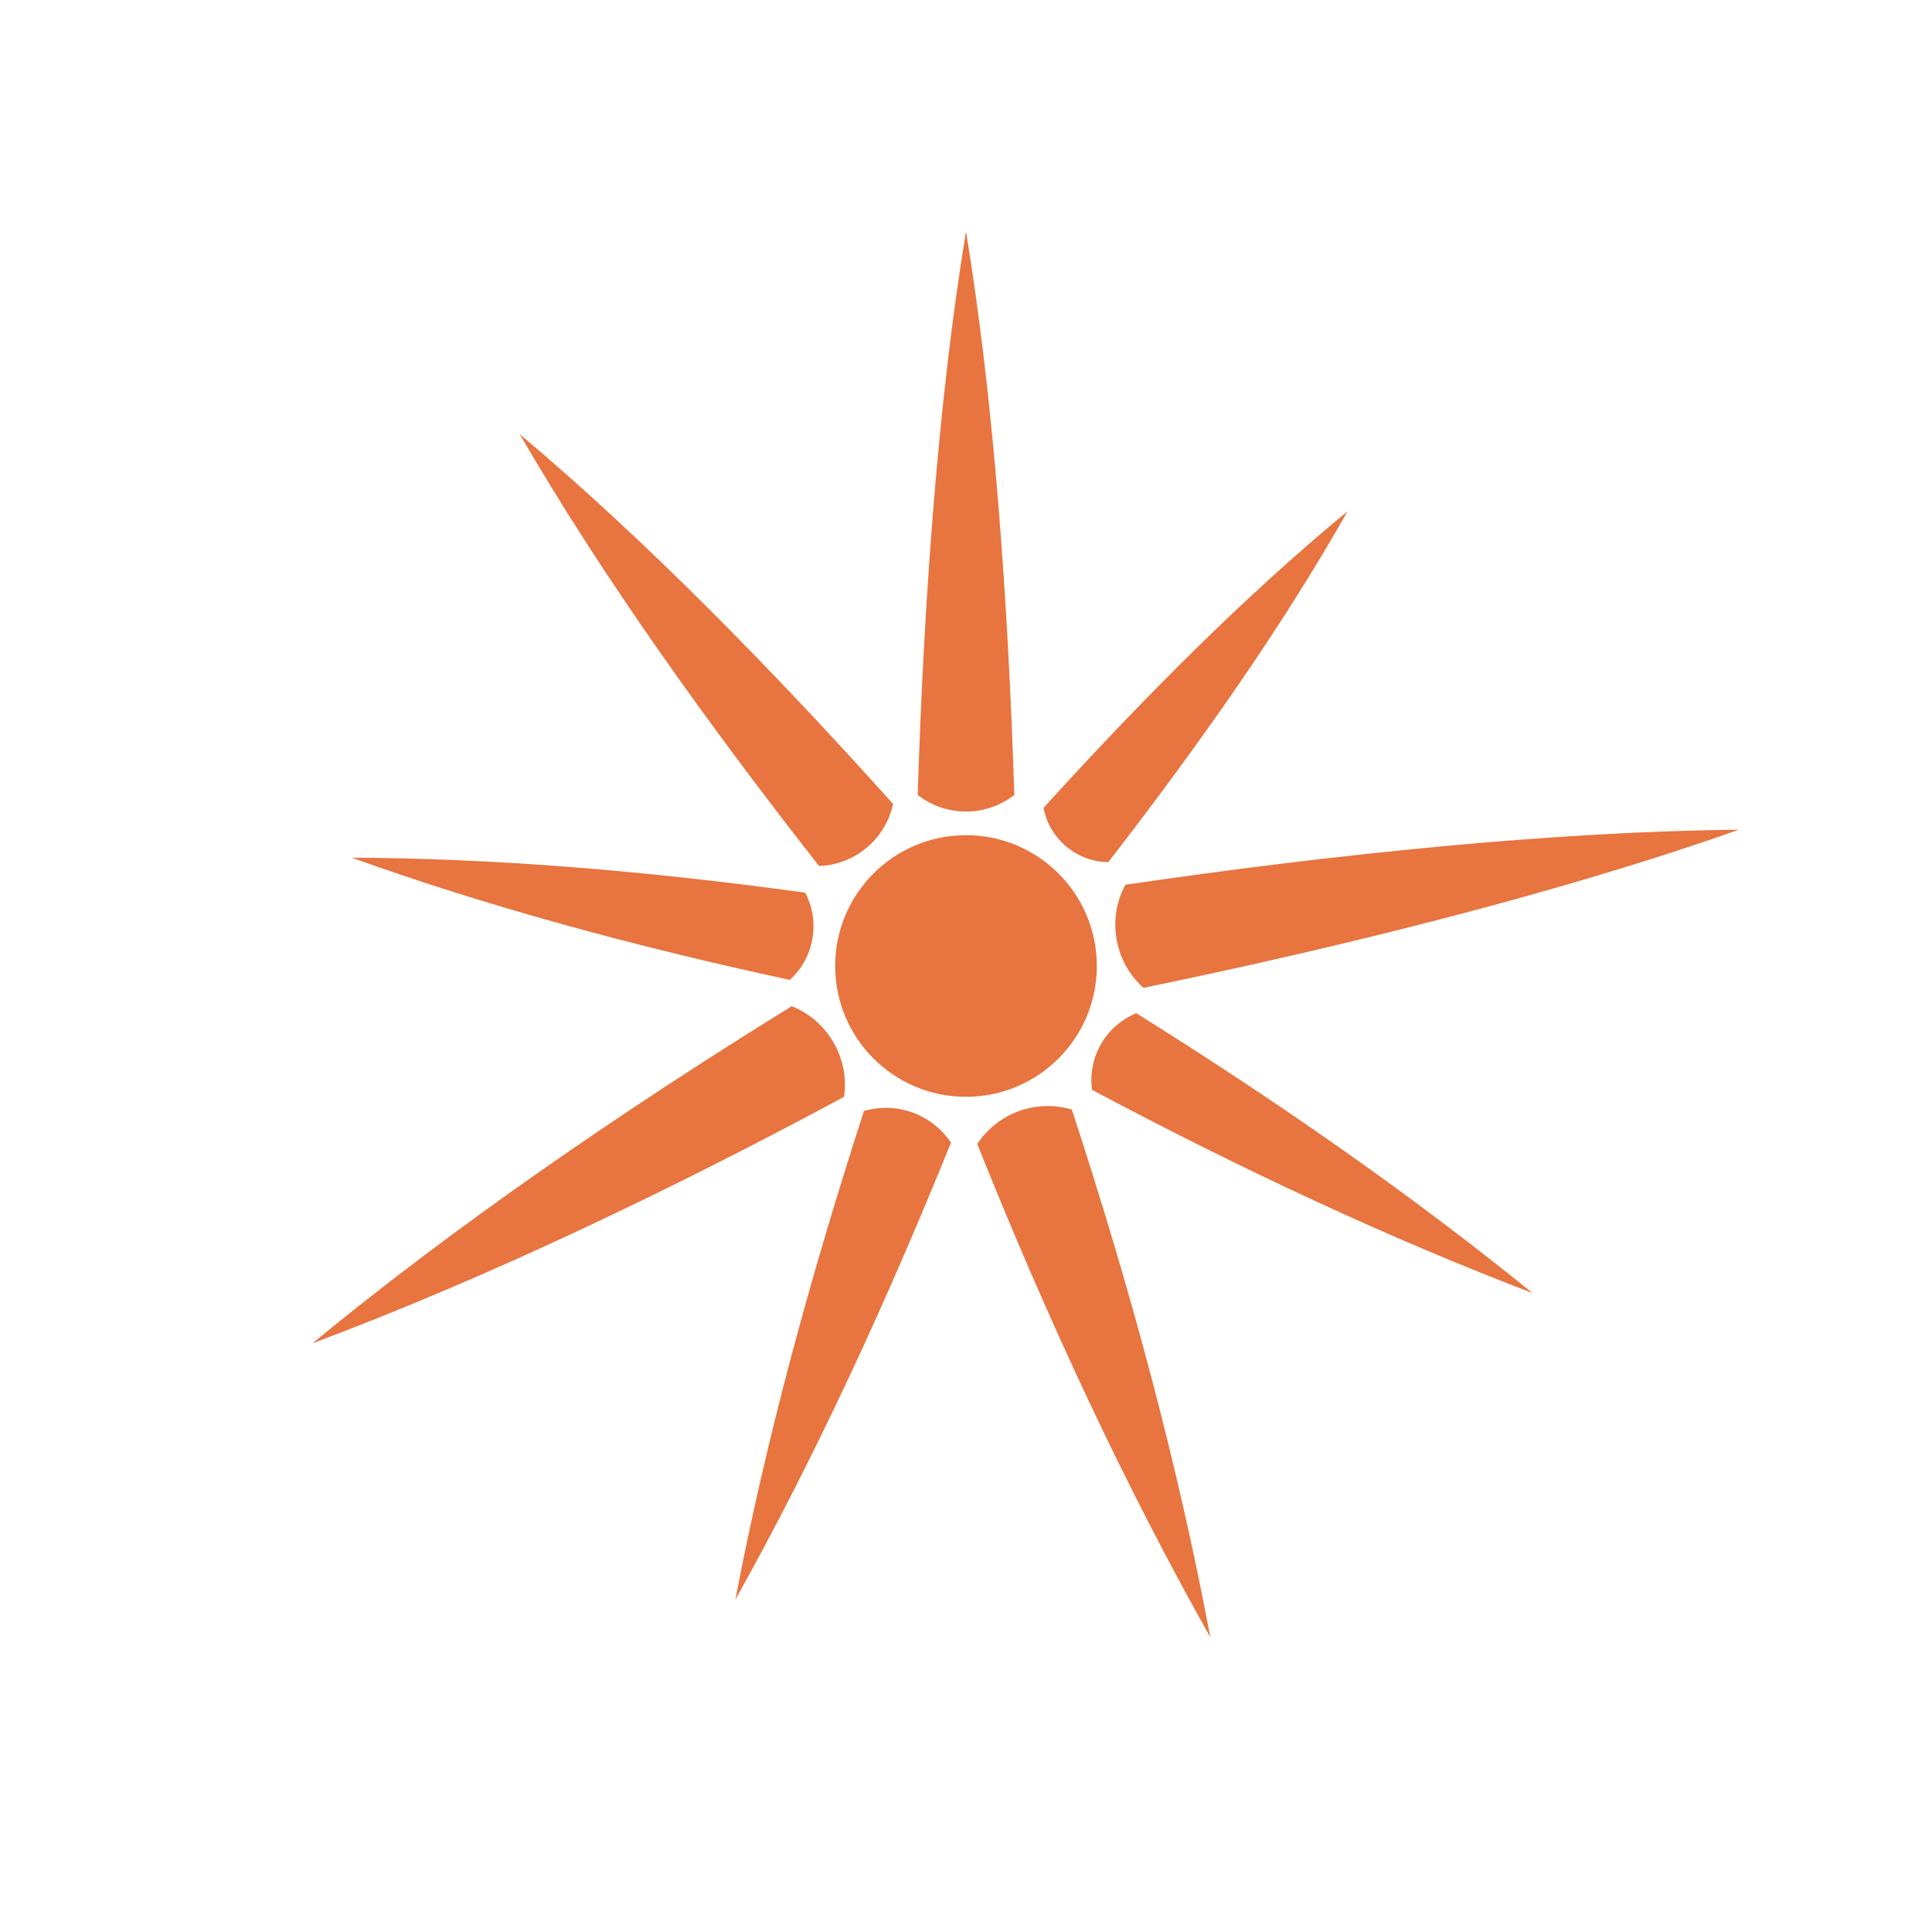
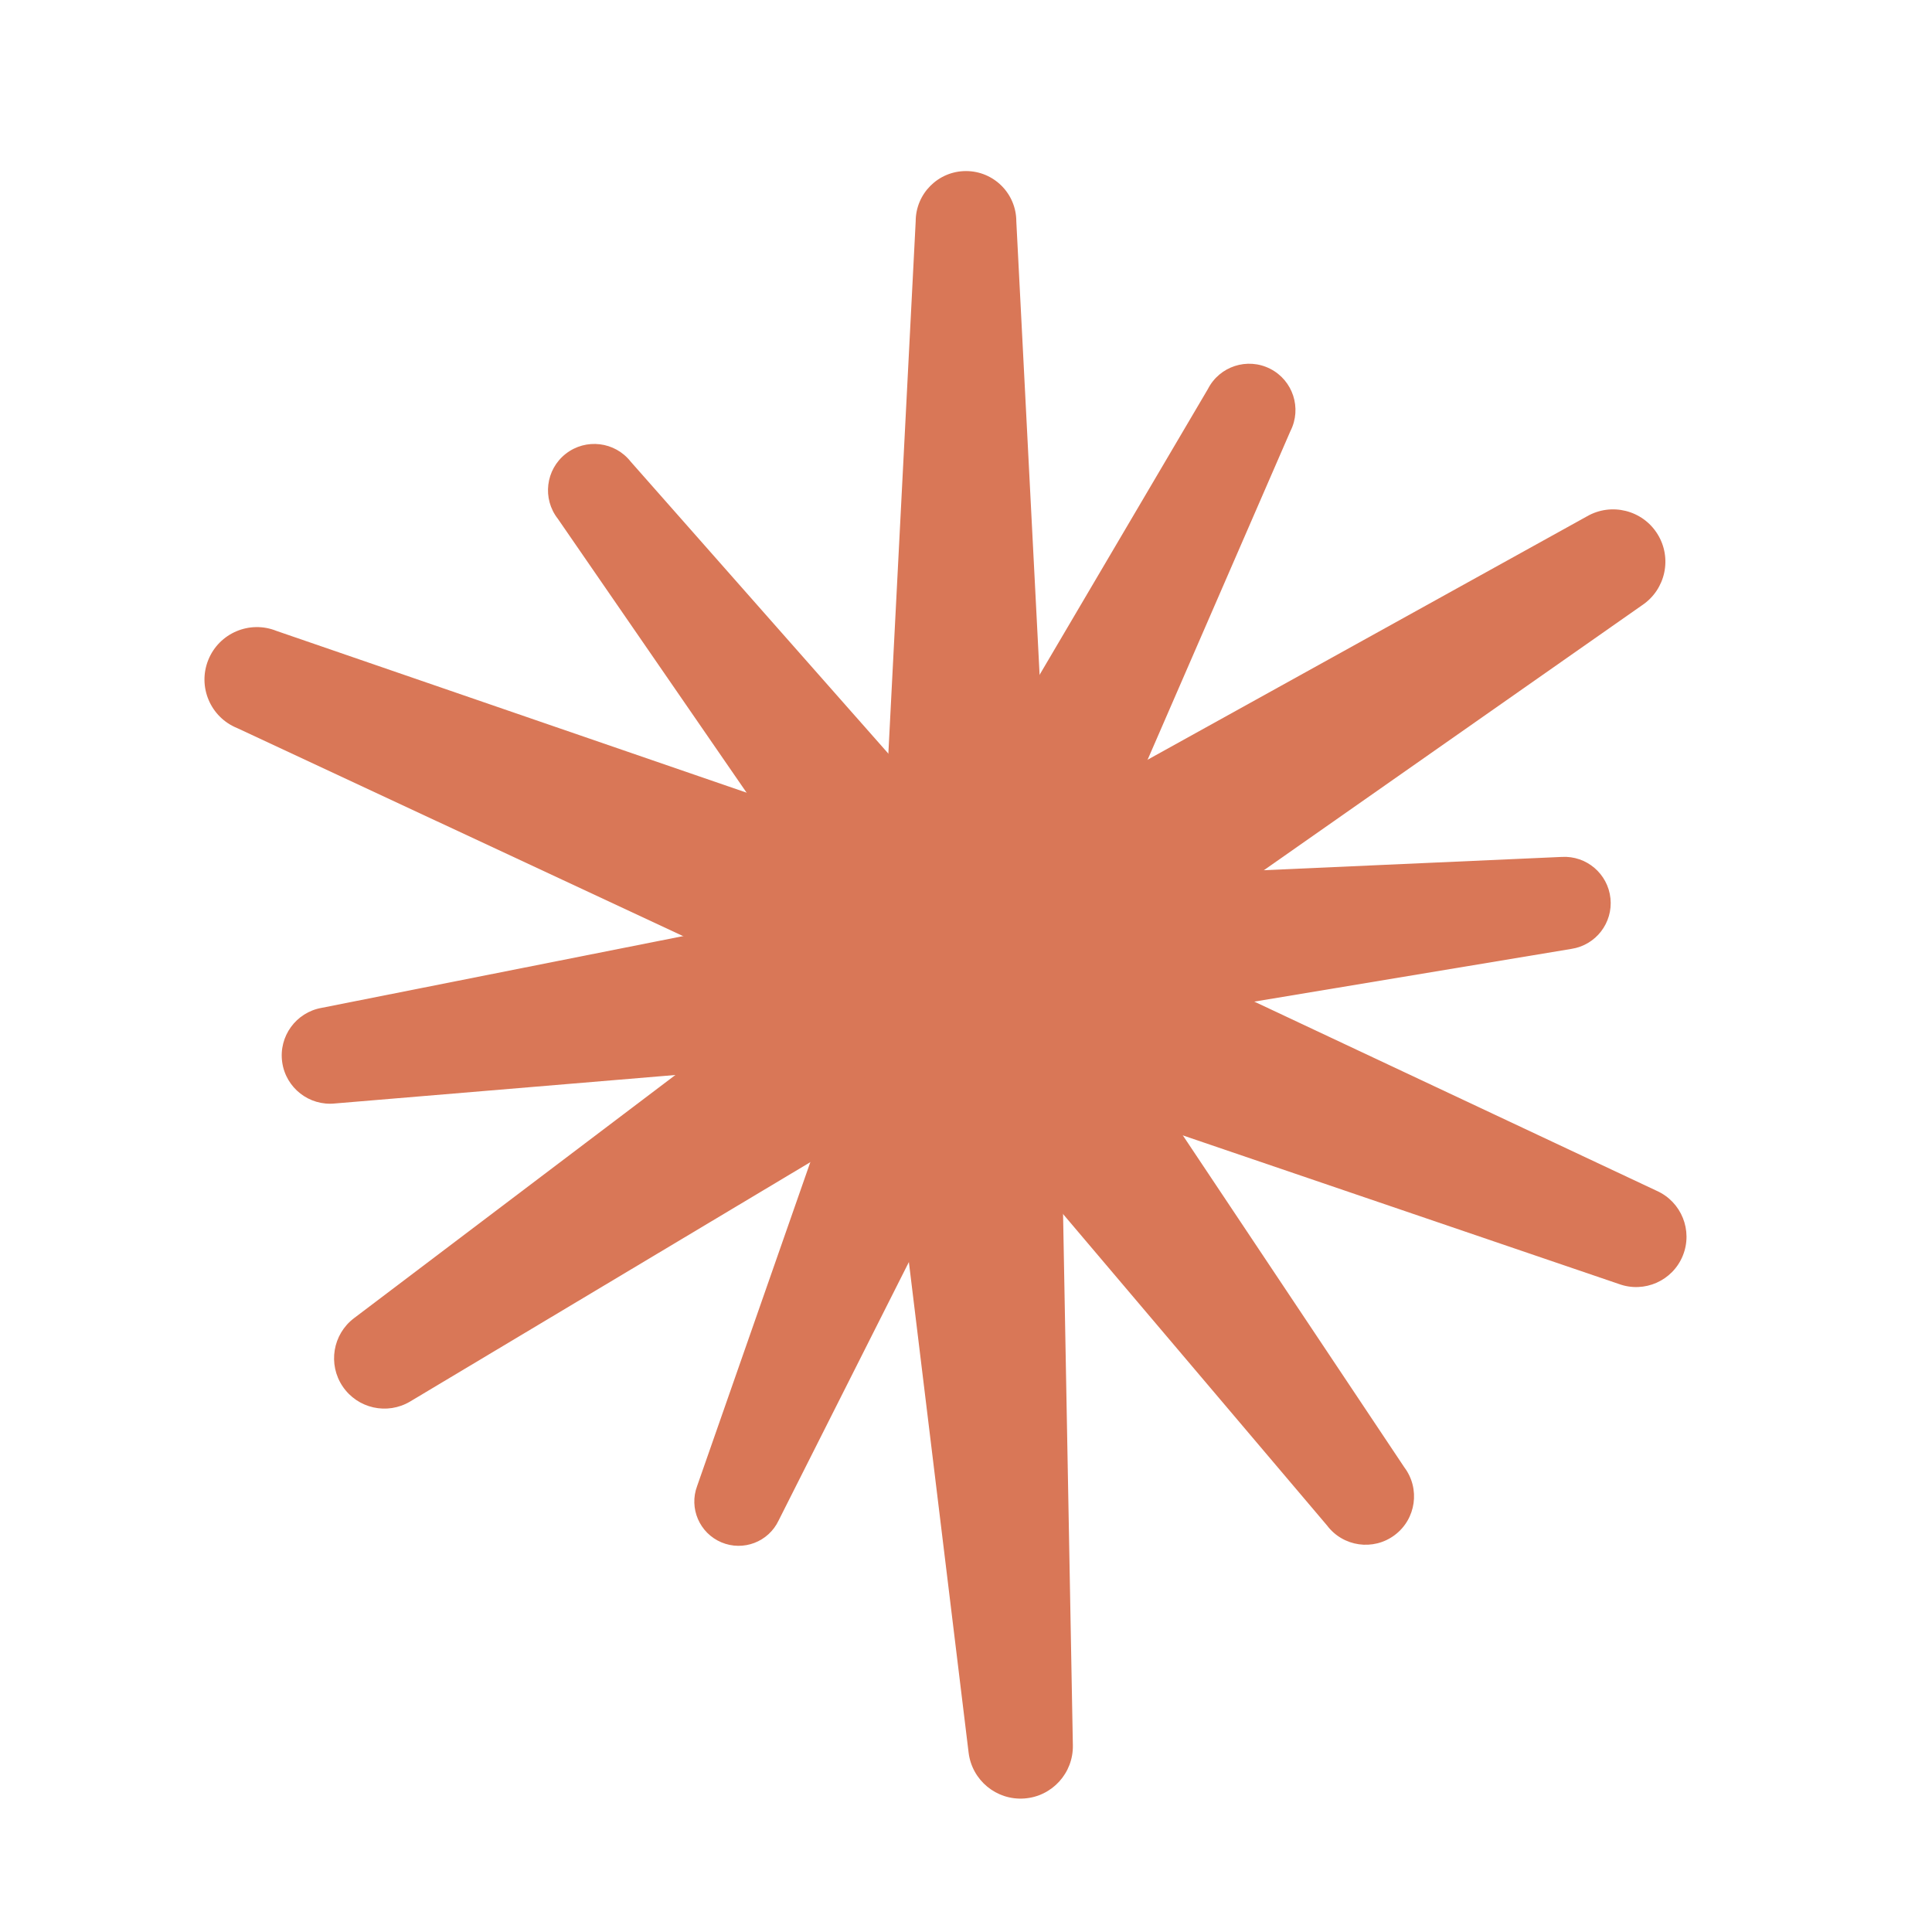
<svg xmlns="http://www.w3.org/2000/svg" viewBox="0 0 96 96" fill="none">
-   <g fill="#E8743F">
-     <circle cx="48" cy="48" r="6.5" />
-     <path d="M45.6 39.5C45.9 30 46.6 20 48 11.5C49.4 20 50.1 30 50.4 39.5C49 40.6 47 40.6 45.6 39.5Z" />
-     <path d="M45.9 39.5C46.2 32 46.8 25 48 18.5C49.2 25 49.8 32 50.1 39.5C48.9 40.5 47.1 40.5 45.9 39.5Z" transform="rotate(40 48 48)" />
-     <path d="M45.4 39.5C45.7 29 46.5 18 48 9C49.5 18 50.3 29 50.6 39.5C49.1 40.7 46.9 40.7 45.4 39.5Z" transform="rotate(80 48 48)" />
-     <path d="M45.8 39.5C46.1 31 46.8 23 48 15.5C49.2 23 49.9 31 50.2 39.5C48.9 40.5 47.1 40.5 45.8 39.5Z" transform="rotate(120 48 48)" />
-     <path d="M45.5 39.5C45.8 30 46.6 21 48 12.5C49.4 21 50.2 30 50.5 39.5C49 40.6 47 40.6 45.5 39.5Z" transform="rotate(160 48 48)" />
-     <path d="M45.7 39.5C46 31 46.7 22.5 48 14.5C49.3 22.5 50 31 50.3 39.5C48.9 40.5 47.1 40.5 45.7 39.5Z" transform="rotate(200 48 48)" />
-     <path d="M45.4 39.5C45.7 29.5 46.5 19.5 48 10.5C49.5 19.5 50.3 29.5 50.6 39.5C49.1 40.7 46.9 40.7 45.4 39.5Z" transform="rotate(240 48 48)" />
-     <path d="M45.8 39.5C46.1 31.5 46.8 24 48 17C49.2 24 49.9 31.5 50.2 39.5C48.9 40.5 47.1 40.5 45.8 39.5Z" transform="rotate(280 48 48)" />
-     <path d="M45.6 39.5C45.9 30.5 46.6 21.5 48 13.5C49.4 21.5 50.1 30.5 50.4 39.5C49 40.6 47 40.6 45.6 39.5Z" transform="rotate(320 48 48)" />
+   <g fill="#D97757">
+     <path d="M52.4 48L50.5 11A2.5 2.5 0 0 0 45.5 11L43.6 48Z" />
+     <path d="M51.74 49.91L64.12 21.42A2.3 2.3 0 0 0 60.02 19.33L44.26 46.09Z" />
+     <path d="M50.44 51.9L81.6 30.07A2.6 2.6 0 0 0 78.85 25.66L45.56 44.1Z" />
+     <path d="M48.43 52.08L78.08 47.15A2.3 2.3 0 0 0 77.6 42.58L47.57 43.92Z" />
+     <path d="M46.31 52.17L80.44 63.8A2.5 2.5 0 0 0 82.32 59.17L49.69 43.83Z" />
+     <path d="M44.57 50.59L65.94 75.8A2.4 2.4 0 0 0 69.78 72.91L51.43 45.41Z" />
+     <path d="M43.41 48.32L48.13 87.09A2.6 2.6 0 0 0 53.31 86.72L52.59 47.68Z" />
+     <path d="M44.23 46.4L34.64 73.84A2.2 2.2 0 0 0 38.69 75.55L51.77 49.6Z" />
+     <path d="M45.54 44.35L17.59 65.5A2.5 2.5 0 0 0 20.38 69.64L50.46 51.65Z" />
+     <path d="M47.42 43.84L15.98 50.08A2.4 2.4 0 0 0 16.65 54.83L48.58 52.16Z" />
+     <path d="M49.72 43.73L13.74 31.35A2.6 2.6 0 0 0 11.79 36.18L46.28 52.27Z" />
+     <path d="M51.23 45.48L31.34 22.94A2.3 2.3 0 0 0 27.72 25.78L44.77 50.52Z" />
+     <circle cx="48" cy="48" r="7.5" />
  </g>
</svg>
